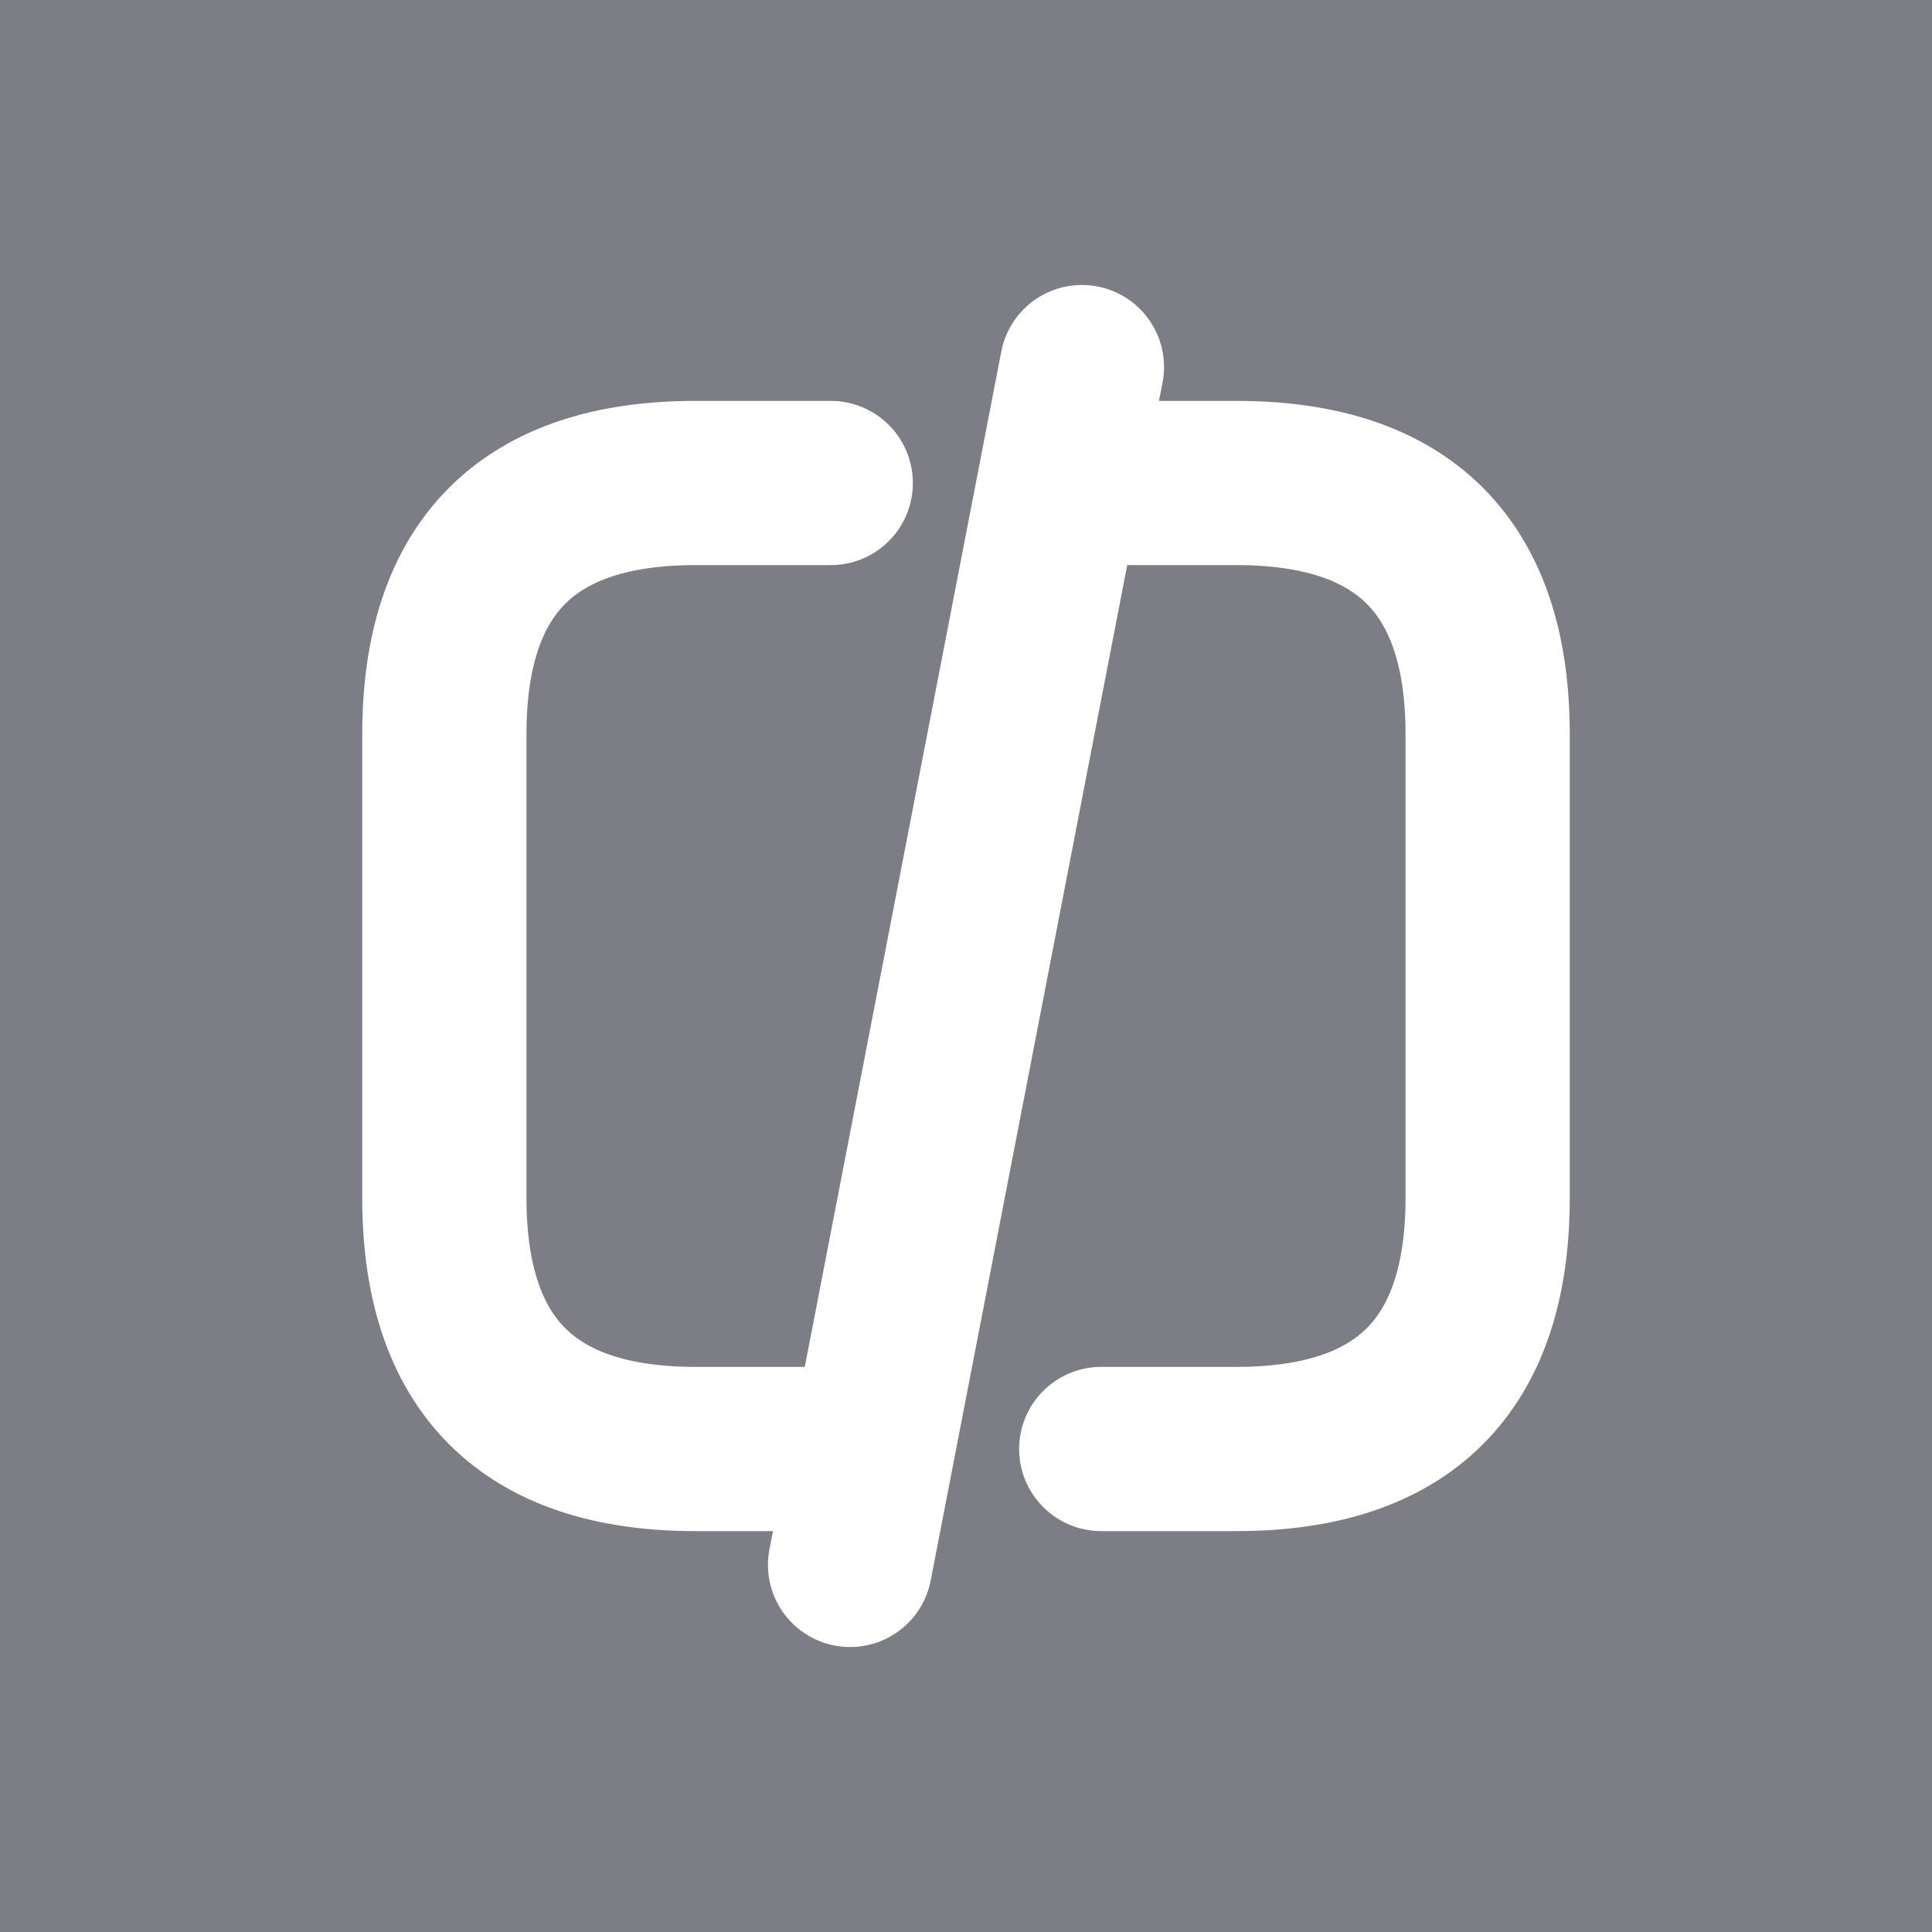
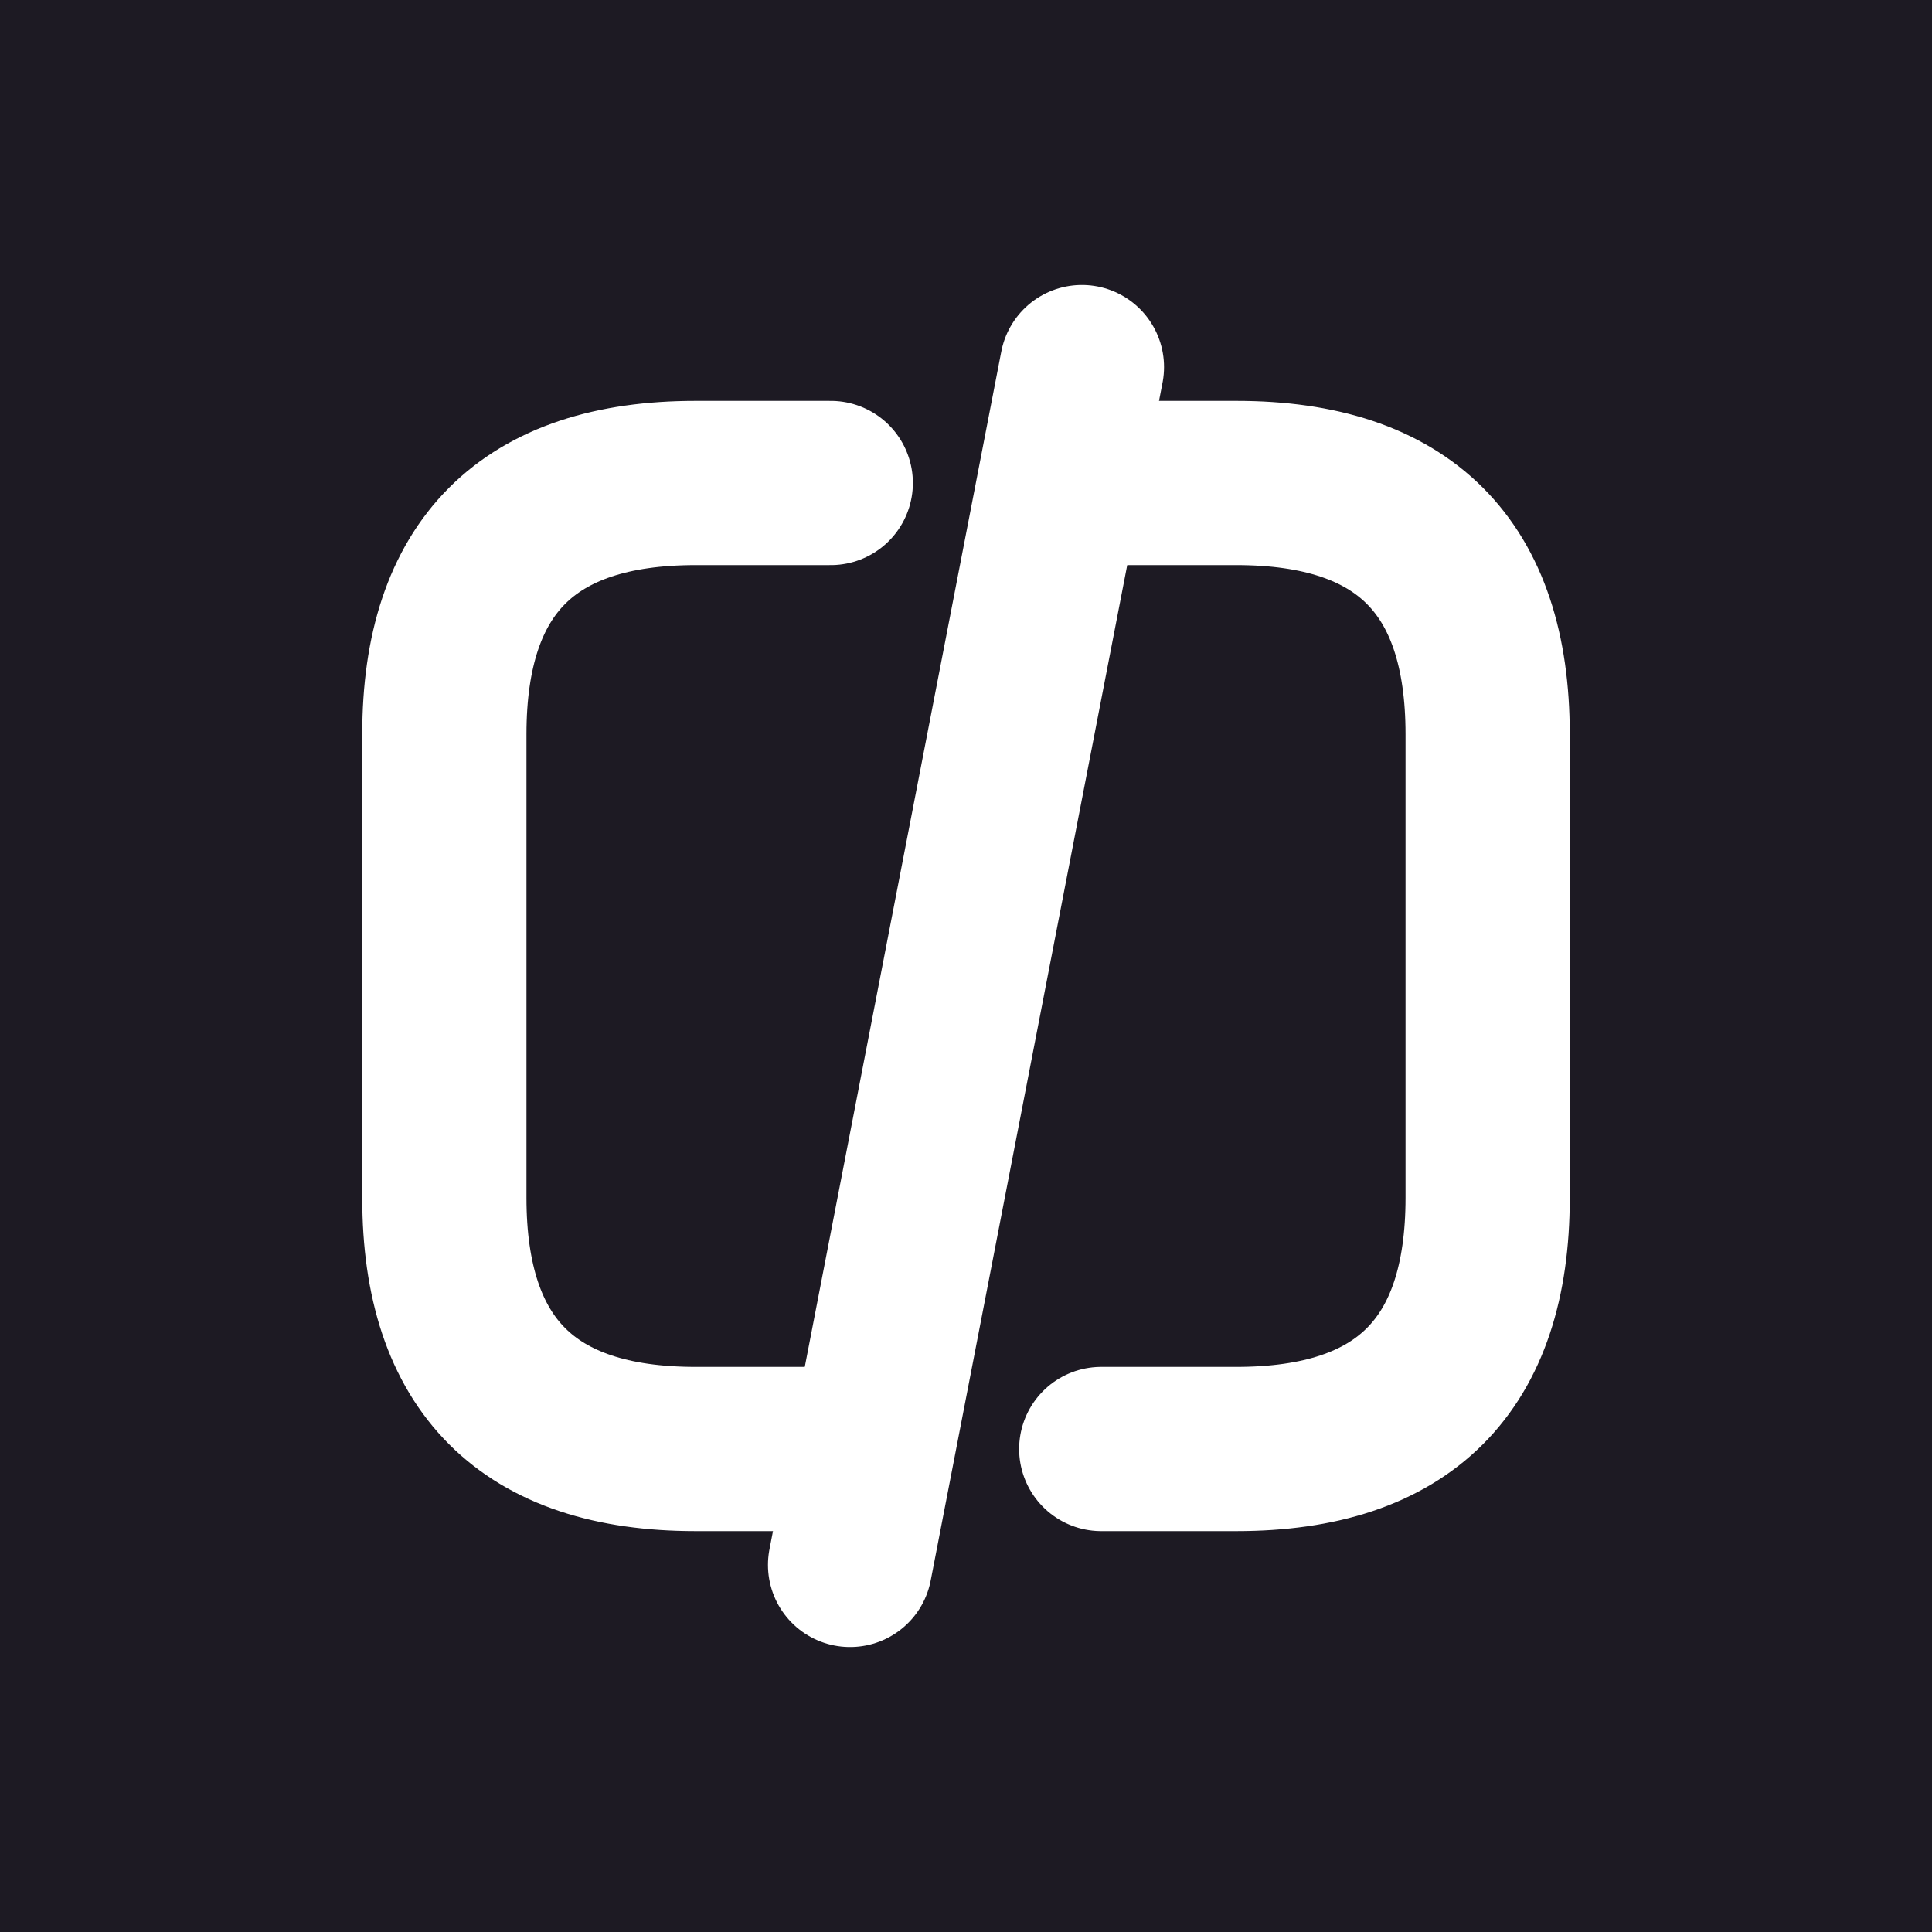
<svg xmlns="http://www.w3.org/2000/svg" width="1024" height="1024" viewBox="0 0 100 100">
-   <rect width="100" height="100" fill="#7D7D85" />
+   <rect width="100" height="100" fill="#1D1A23" />
  <g transform="translate(0 0) scale(1)">
    <g fill="none" stroke="#fff" stroke-width="8.5" stroke-linecap="round" stroke-linejoin="round">
      <path d="M43 25 H36 Q23 25 23 38 V62 Q23 75 36 75 H43" />
      <path d="M57 25 H64 Q77 25 77 38 V62 Q77 75 64 75 H57" />
      <path d="M56 19 L44 81" />
    </g>
  </g>
</svg>
